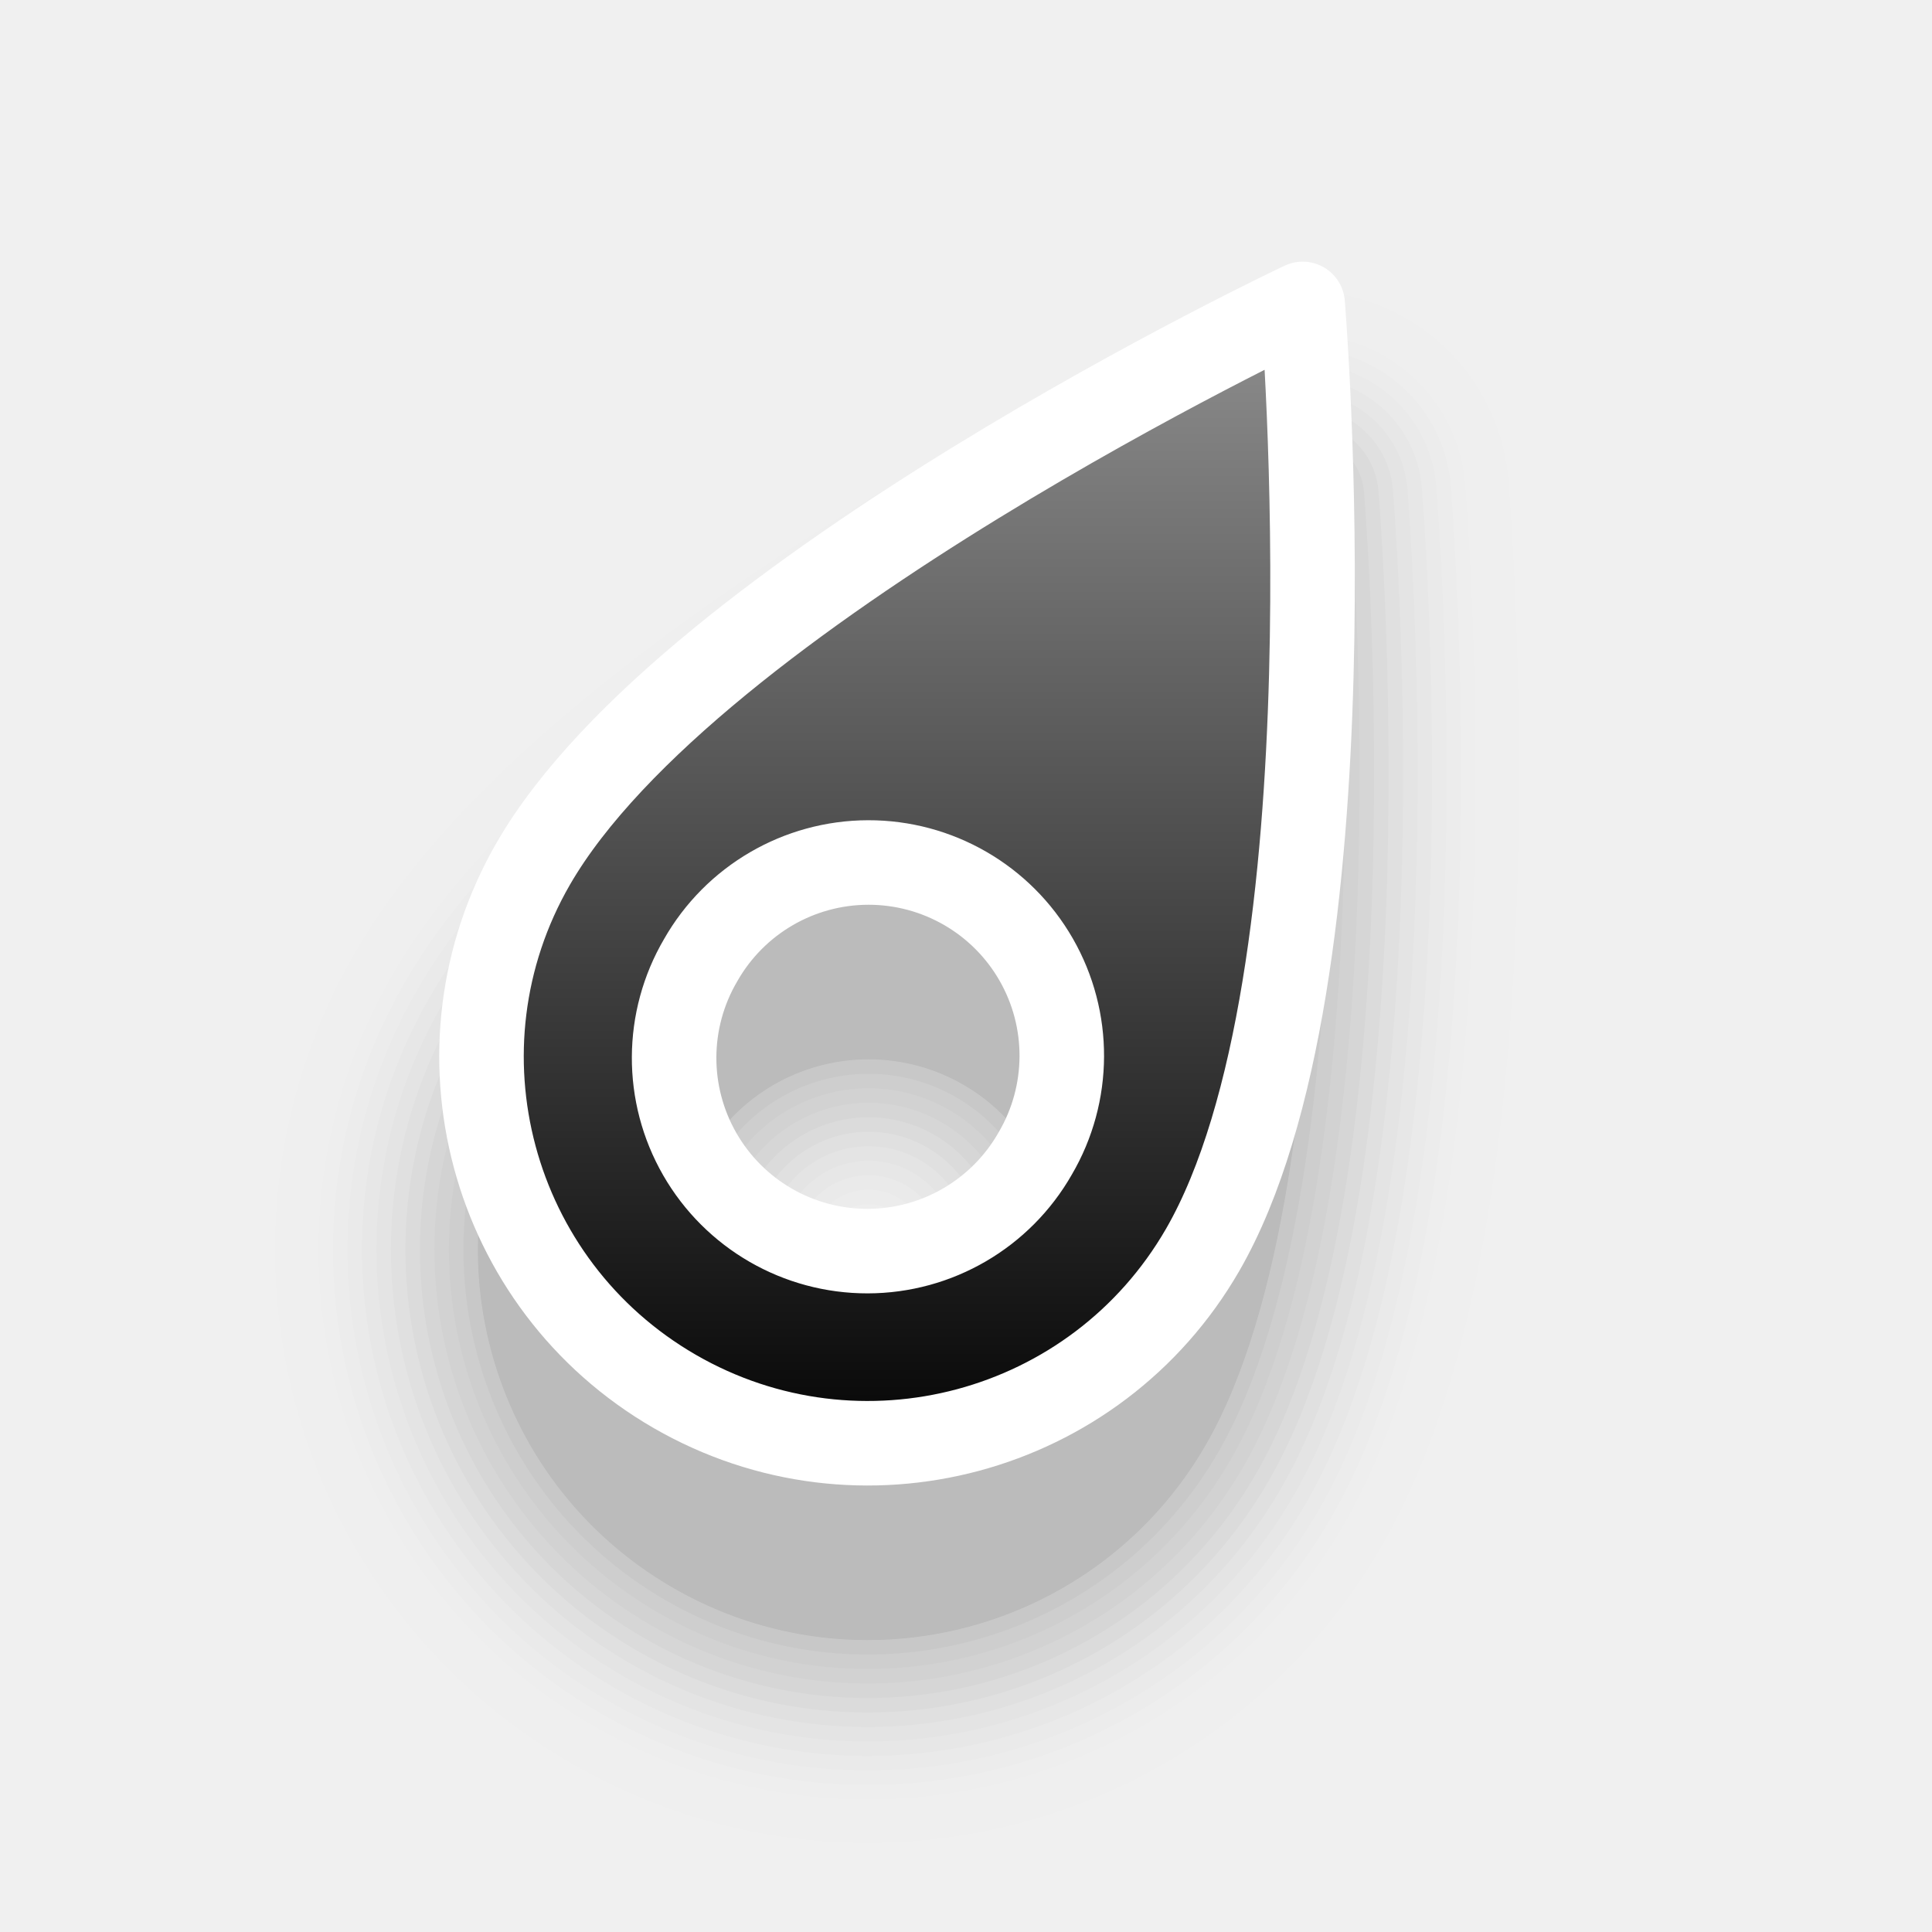
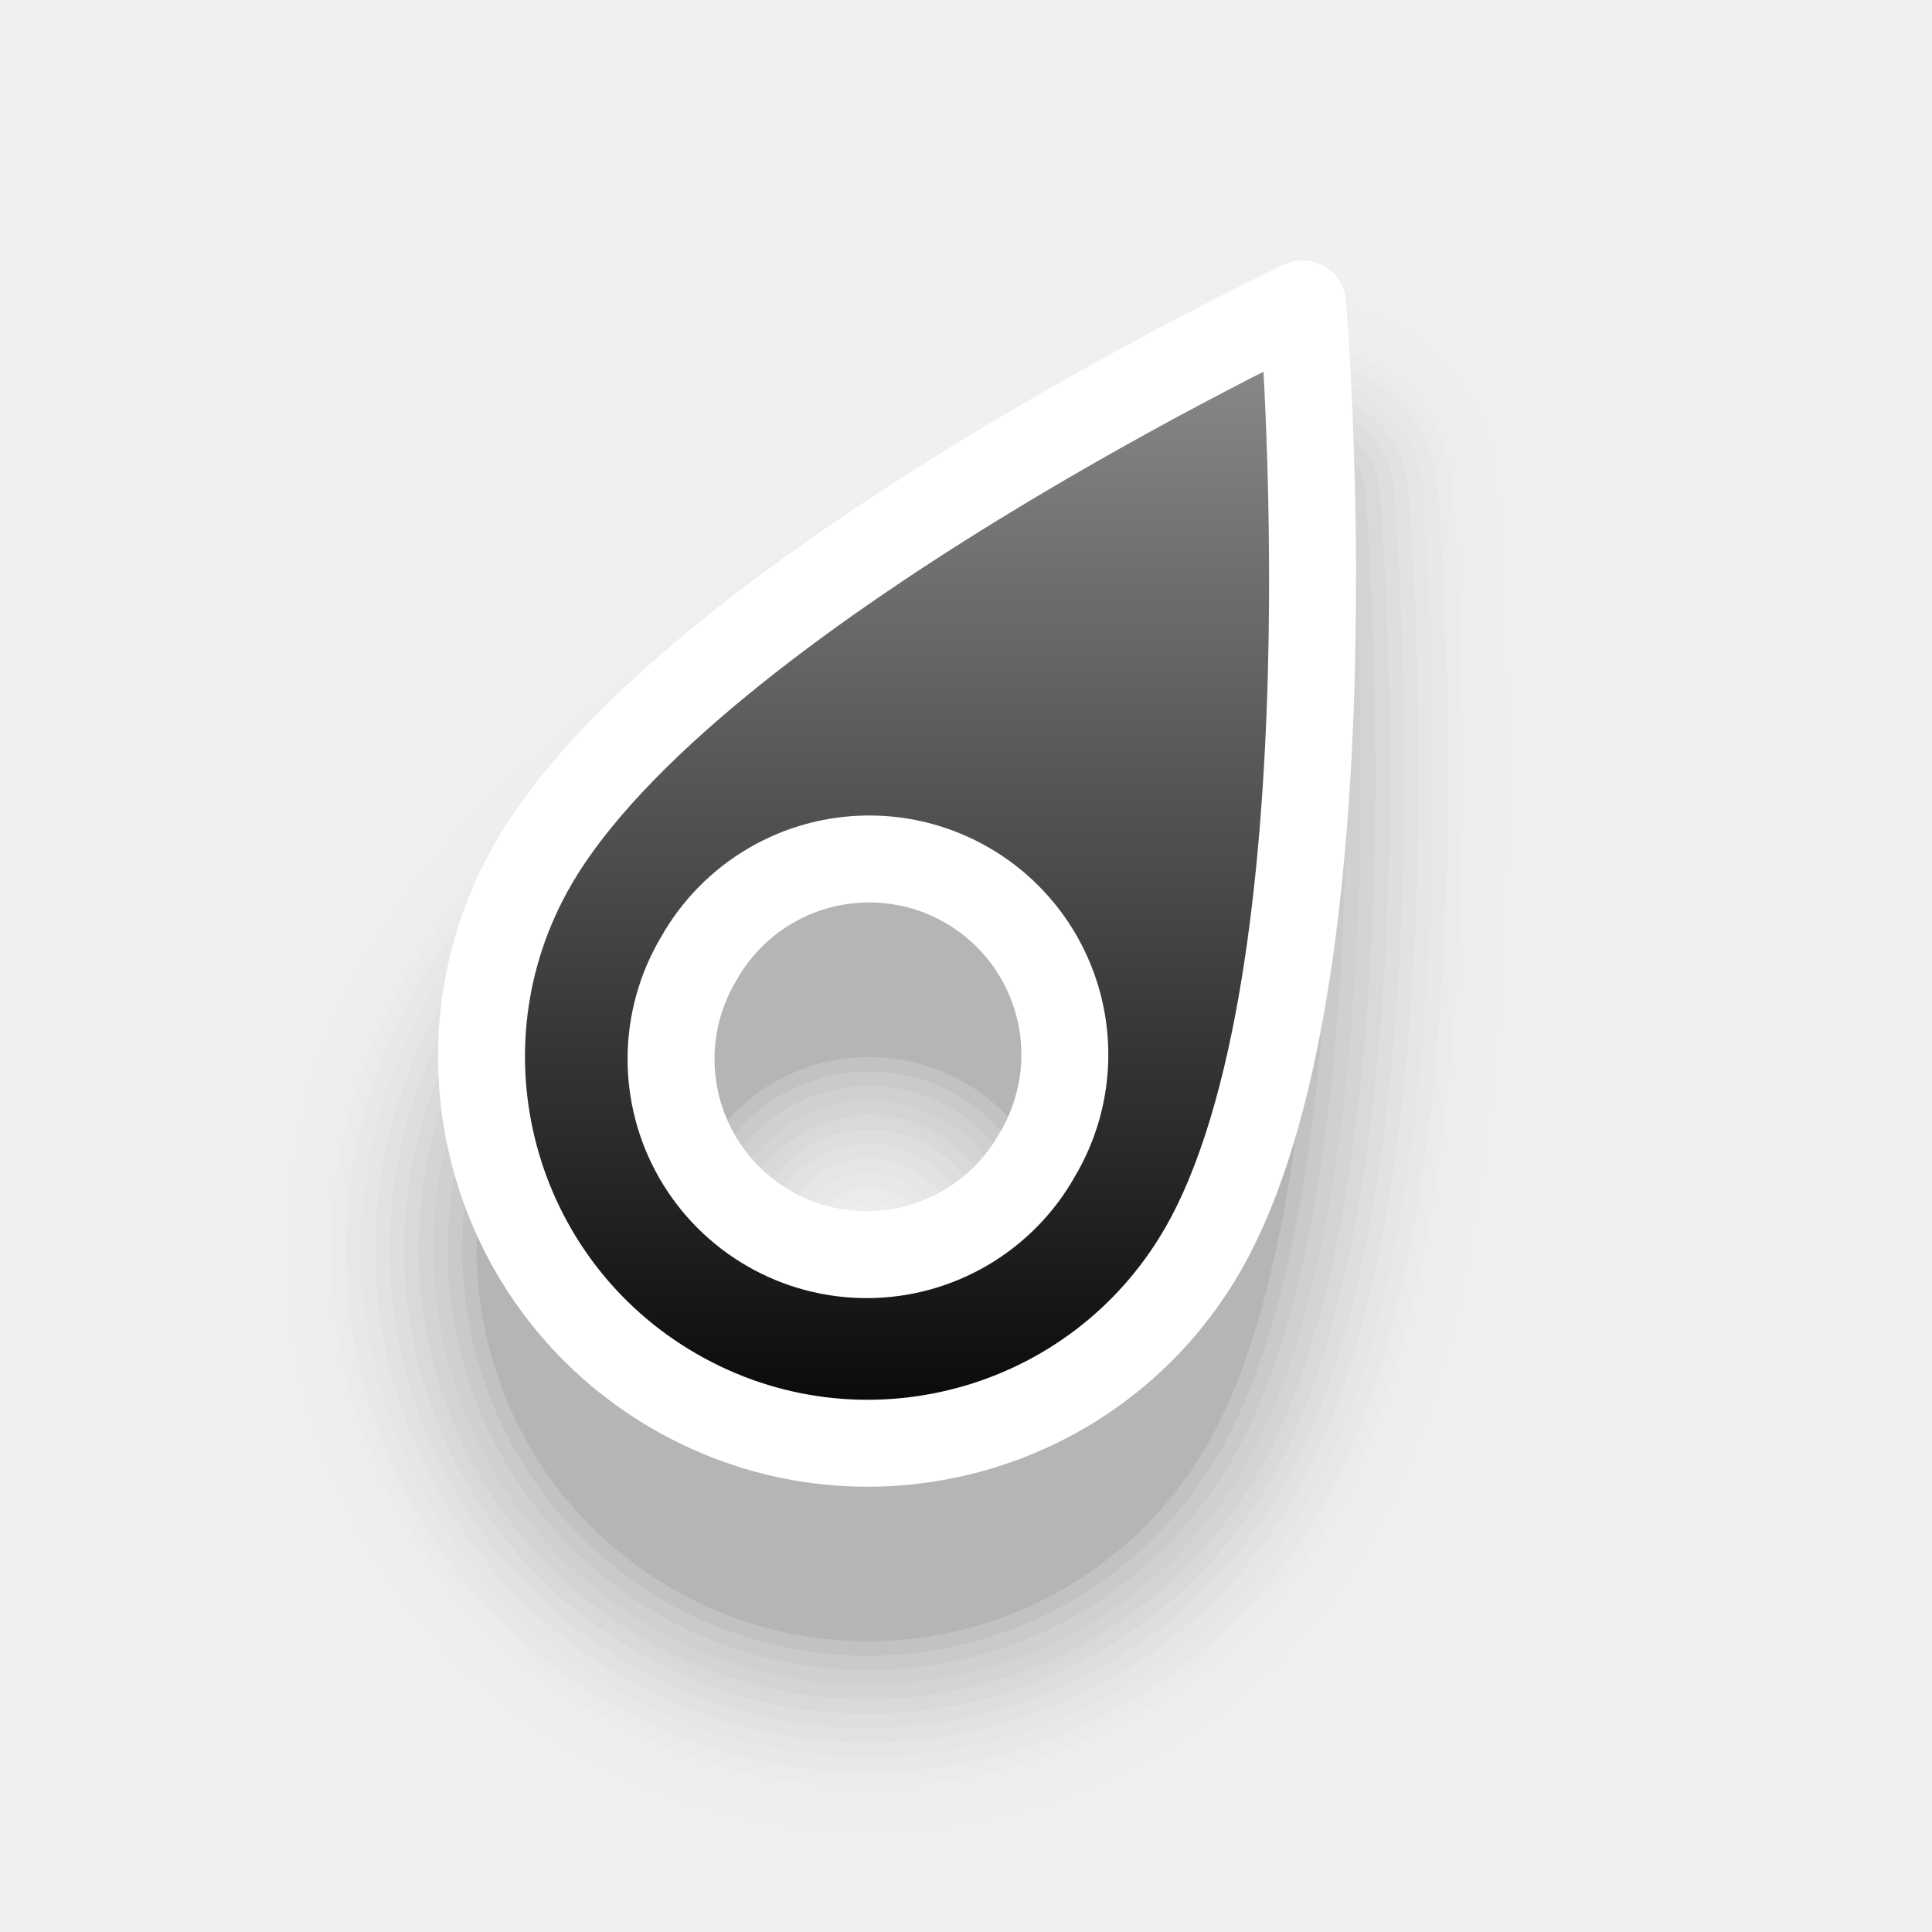
<svg xmlns="http://www.w3.org/2000/svg" width="40" height="40" viewBox="0 0 40 40">
  <linearGradient id="body" x1="0" y1="0" x2="0" y2="1">
    <stop offset="0" stop-color="#909090" />
    <stop offset="1" stop-color="#050505" />
  </linearGradient>
  <linearGradient id="glyph" x1="0" y1="0" x2="0" y2="1">
    <stop offset="0" stop-color="#909090" />
    <stop offset="1" stop-color="#050505" />
  </linearGradient>
-   <g transform="translate(0 4.0)" fill="#000" stroke="#000" stroke-linejoin="round" fill-rule="evenodd">
-     <g opacity="0.067" stroke-width="0.15">
-       <path d="M26.97 6.292C26.97 6.292 28.138 20.268 24.898 25.88A8 8 0 0 1 13.97 28.808A8 8 0 0 1 11.042 17.88C14.282 12.268 26.97 6.292 26.97 6.292ZM14.506 19.88A4 4 0 1 1 21.434 23.88A4 4 0 1 1 14.506 19.88Z" />
+   <g transform="translate(0 4.0)" opacity="0.248" fill="#000" fill-rule="evenodd" stroke-linejoin="round">
+     <g opacity="1.000">
+       <path d="M26.97 6.292C26.97 6.292 28.138 20.268 24.898 25.88A8 8 0 0 1 13.97 28.808A8 8 0 0 1 11.042 17.88C14.282 12.268 26.97 6.292 26.97 6.292ZM14.463 19.855A4.05 4.05 0 1 1 21.477 23.905A4.05 4.05 0 1 1 14.463 19.855Z" />
+       <path d="M26.97 6.292C26.97 6.292 28.138 20.268 24.898 25.88A8 8 0 0 1 13.97 28.808A8 8 0 0 1 11.042 17.88C14.282 12.268 26.97 6.292 26.97 6.292ZM14.463 19.855A4.05 4.05 0 1 1 21.477 23.905A4.05 4.05 0 1 1 14.463 19.855Z" fill="none" stroke="#000" stroke-width="0.2" />
    </g>
-     <g opacity="0.044" stroke-width="0.75">
-       <path d="M26.97 6.292C26.97 6.292 28.138 20.268 24.898 25.88A8 8 0 0 1 13.97 28.808A8 8 0 0 1 11.042 17.88C14.282 12.268 26.97 6.292 26.97 6.292ZM14.506 19.88A4 4 0 1 1 21.434 23.88A4 4 0 1 1 14.506 19.88Z" />
+     <g opacity="0.407">
+       <path d="M26.97 6.292C26.97 6.292 28.138 20.268 24.898 25.88A8 8 0 0 1 13.97 28.808A8 8 0 0 1 11.042 17.88C14.282 12.268 26.97 6.292 26.97 6.292ZM14.463 19.855A4.05 4.05 0 1 1 21.477 23.905A4.05 4.05 0 1 1 14.463 19.855Z" />
+       <path d="M26.97 6.292C26.97 6.292 28.138 20.268 24.898 25.88A8 8 0 0 1 13.97 28.808A8 8 0 0 1 11.042 17.88C14.282 12.268 26.97 6.292 26.97 6.292ZM14.463 19.855A4.05 4.05 0 1 1 21.477 23.905A4.05 4.05 0 1 1 14.463 19.855Z" fill="none" stroke="#000" stroke-width="0.8" />
    </g>
-     <g opacity="0.025" stroke-width="1.35">
-       <path d="M26.97 6.292C26.97 6.292 28.138 20.268 24.898 25.88A8 8 0 0 1 13.97 28.808A8 8 0 0 1 11.042 17.88C14.282 12.268 26.97 6.292 26.97 6.292ZM14.506 19.88A4 4 0 1 1 21.434 23.88A4 4 0 1 1 14.506 19.88Z" />
+     <g opacity="0.192">
+       <path d="M26.97 6.292C26.97 6.292 28.138 20.268 24.898 25.88A8 8 0 0 1 13.97 28.808A8 8 0 0 1 11.042 17.88C14.282 12.268 26.97 6.292 26.97 6.292ZM14.463 19.855A4.05 4.05 0 1 1 21.477 23.905A4.05 4.05 0 1 1 14.463 19.855Z" />
+       <path d="M26.97 6.292C26.97 6.292 28.138 20.268 24.898 25.88A8 8 0 0 1 13.97 28.808A8 8 0 0 1 11.042 17.88C14.282 12.268 26.97 6.292 26.97 6.292ZM14.463 19.855A4.05 4.05 0 1 1 21.477 23.905A4.05 4.05 0 1 1 14.463 19.855Z" fill="none" stroke="#000" stroke-width="1.4" />
    </g>
-     <g opacity="0.019" stroke-width="1.95">
-       <path d="M26.97 6.292C26.97 6.292 28.138 20.268 24.898 25.88A8 8 0 0 1 13.97 28.808A8 8 0 0 1 11.042 17.88C14.282 12.268 26.97 6.292 26.97 6.292ZM14.506 19.88A4 4 0 1 1 21.434 23.88A4 4 0 1 1 14.506 19.88Z" />
+     <g opacity="0.129">
+       <path d="M26.97 6.292C26.97 6.292 28.138 20.268 24.898 25.88A8 8 0 0 1 13.97 28.808A8 8 0 0 1 11.042 17.88C14.282 12.268 26.97 6.292 26.97 6.292ZM14.463 19.855A4.05 4.05 0 1 1 21.477 23.905A4.05 4.05 0 1 1 14.463 19.855Z" />
+       <path d="M26.97 6.292C26.97 6.292 28.138 20.268 24.898 25.88A8 8 0 0 1 13.97 28.808A8 8 0 0 1 11.042 17.88C14.282 12.268 26.97 6.292 26.97 6.292ZM14.463 19.855A4.05 4.05 0 1 1 21.477 23.905A4.05 4.05 0 1 1 14.463 19.855Z" fill="none" stroke="#000" stroke-width="2" />
    </g>
-     <g opacity="0.022" stroke-width="2.55">
-       <path d="M26.97 6.292C26.97 6.292 28.138 20.268 24.898 25.88A8 8 0 0 1 13.97 28.808A8 8 0 0 1 11.042 17.88C14.282 12.268 26.97 6.292 26.97 6.292ZM14.506 19.88A4 4 0 1 1 21.434 23.88A4 4 0 1 1 14.506 19.88Z" />
+     <g opacity="0.133">
+       <path d="M26.97 6.292C26.97 6.292 28.138 20.268 24.898 25.88A8 8 0 0 1 13.97 28.808A8 8 0 0 1 11.042 17.88C14.282 12.268 26.97 6.292 26.97 6.292ZM14.463 19.855A4.05 4.05 0 1 1 21.477 23.905A4.05 4.05 0 1 1 14.463 19.855Z" />
+       <path d="M26.97 6.292C26.97 6.292 28.138 20.268 24.898 25.88A8 8 0 0 1 13.97 28.808A8 8 0 0 1 11.042 17.88C14.282 12.268 26.97 6.292 26.97 6.292ZM14.463 19.855A4.05 4.05 0 1 1 21.477 23.905A4.05 4.05 0 1 1 14.463 19.855Z" fill="none" stroke="#000" stroke-width="2.6" />
    </g>
-     <g opacity="0.023" stroke-width="3.15">
-       <path d="M26.97 6.292C26.97 6.292 28.138 20.268 24.898 25.88A8 8 0 0 1 13.97 28.808A8 8 0 0 1 11.042 17.88C14.282 12.268 26.97 6.292 26.97 6.292ZM14.506 19.88A4 4 0 1 1 21.434 23.88A4 4 0 1 1 14.506 19.88Z" />
+     <g opacity="0.124">
+       <path d="M26.97 6.292C26.97 6.292 28.138 20.268 24.898 25.88A8 8 0 0 1 13.97 28.808A8 8 0 0 1 11.042 17.88C14.282 12.268 26.97 6.292 26.97 6.292ZM14.463 19.855A4.05 4.05 0 1 1 21.477 23.905A4.05 4.05 0 1 1 14.463 19.855Z" />
+       <path d="M26.97 6.292C26.97 6.292 28.138 20.268 24.898 25.88A8 8 0 0 1 13.97 28.808A8 8 0 0 1 11.042 17.88C14.282 12.268 26.97 6.292 26.97 6.292ZM14.463 19.855A4.05 4.05 0 1 1 21.477 23.905A4.05 4.05 0 1 1 14.463 19.855Z" fill="none" stroke="#000" stroke-width="3.2" />
    </g>
-     <g opacity="0.019" stroke-width="3.75">
-       <path d="M26.97 6.292C26.97 6.292 28.138 20.268 24.898 25.88A8 8 0 0 1 13.97 28.808A8 8 0 0 1 11.042 17.88C14.282 12.268 26.97 6.292 26.97 6.292ZM14.506 19.88A4 4 0 1 1 21.434 23.88A4 4 0 1 1 14.506 19.88Z" />
+     <g opacity="0.095">
+       <path d="M26.97 6.292C26.97 6.292 28.138 20.268 24.898 25.88A8 8 0 0 1 13.97 28.808A8 8 0 0 1 11.042 17.88C14.282 12.268 26.97 6.292 26.97 6.292ZM14.463 19.855A4.05 4.05 0 1 1 21.477 23.905A4.05 4.05 0 1 1 14.463 19.855Z" />
+       <path d="M26.97 6.292C26.97 6.292 28.138 20.268 24.898 25.88A8 8 0 0 1 13.97 28.808A8 8 0 0 1 11.042 17.88C14.282 12.268 26.97 6.292 26.97 6.292ZM14.463 19.855A4.05 4.05 0 1 1 21.477 23.905A4.05 4.05 0 1 1 14.463 19.855Z" fill="none" stroke="#000" stroke-width="3.8" />
    </g>
-     <g opacity="0.015" stroke-width="4.35">
-       <path d="M26.97 6.292C26.97 6.292 28.138 20.268 24.898 25.88A8 8 0 0 1 13.97 28.808A8 8 0 0 1 11.042 17.88C14.282 12.268 26.97 6.292 26.97 6.292ZM14.506 19.88A4 4 0 1 1 21.434 23.88A4 4 0 1 1 14.506 19.88Z" />
+     <g opacity="0.071">
+       <path d="M26.97 6.292C26.97 6.292 28.138 20.268 24.898 25.88A8 8 0 0 1 13.97 28.808A8 8 0 0 1 11.042 17.88C14.282 12.268 26.97 6.292 26.97 6.292ZM14.463 19.855A4.05 4.05 0 1 1 21.477 23.905A4.05 4.05 0 1 1 14.463 19.855Z" />
+       <path d="M26.97 6.292C26.97 6.292 28.138 20.268 24.898 25.88A8 8 0 0 1 13.97 28.808A8 8 0 0 1 11.042 17.88C14.282 12.268 26.97 6.292 26.97 6.292ZM14.463 19.855A4.05 4.05 0 1 1 21.477 23.905A4.05 4.05 0 1 1 14.463 19.855Z" fill="none" stroke="#000" stroke-width="4.4" />
    </g>
-     <g opacity="0.013" stroke-width="4.95">
-       <path d="M26.97 6.292C26.97 6.292 28.138 20.268 24.898 25.88A8 8 0 0 1 13.97 28.808A8 8 0 0 1 11.042 17.88C14.282 12.268 26.97 6.292 26.97 6.292ZM14.506 19.88A4 4 0 1 1 21.434 23.88A4 4 0 1 1 14.506 19.88Z" />
+     <g opacity="0.058">
+       <path d="M26.97 6.292C26.97 6.292 28.138 20.268 24.898 25.88A8 8 0 0 1 13.97 28.808A8 8 0 0 1 11.042 17.88C14.282 12.268 26.97 6.292 26.97 6.292ZM14.463 19.855A4.05 4.05 0 1 1 21.477 23.905A4.05 4.05 0 1 1 14.463 19.855Z" />
+       <path d="M26.97 6.292C26.97 6.292 28.138 20.268 24.898 25.88A8 8 0 0 1 13.97 28.808A8 8 0 0 1 11.042 17.88C14.282 12.268 26.97 6.292 26.97 6.292ZM14.463 19.855A4.05 4.05 0 1 1 21.477 23.905A4.05 4.05 0 1 1 14.463 19.855Z" fill="none" stroke="#000" stroke-width="5" />
    </g>
-     <g opacity="0.011" stroke-width="5.55">
-       <path d="M26.97 6.292C26.97 6.292 28.138 20.268 24.898 25.88A8 8 0 0 1 13.97 28.808A8 8 0 0 1 11.042 17.88C14.282 12.268 26.97 6.292 26.97 6.292ZM14.506 19.88A4 4 0 1 1 21.434 23.88A4 4 0 1 1 14.506 19.88Z" />
+     <g opacity="0.048">
+       <path d="M26.97 6.292C26.97 6.292 28.138 20.268 24.898 25.88A8 8 0 0 1 13.97 28.808A8 8 0 0 1 11.042 17.88C14.282 12.268 26.97 6.292 26.97 6.292ZM14.463 19.855A4.05 4.05 0 1 1 21.477 23.905A4.05 4.05 0 1 1 14.463 19.855Z" />
+       <path d="M26.97 6.292C26.97 6.292 28.138 20.268 24.898 25.88A8 8 0 0 1 13.97 28.808A8 8 0 0 1 11.042 17.88C14.282 12.268 26.97 6.292 26.97 6.292ZM14.463 19.855A4.05 4.05 0 1 1 21.477 23.905A4.05 4.05 0 1 1 14.463 19.855Z" fill="none" stroke="#000" stroke-width="5.6" />
    </g>
-     <g opacity="0.008" stroke-width="6.15">
-       <path d="M26.97 6.292C26.97 6.292 28.138 20.268 24.898 25.88A8 8 0 0 1 13.97 28.808A8 8 0 0 1 11.042 17.88C14.282 12.268 26.97 6.292 26.97 6.292ZM14.506 19.88A4 4 0 1 1 21.434 23.88A4 4 0 1 1 14.506 19.88Z" />
+     <g opacity="0.034">
+       <path d="M26.97 6.292C26.97 6.292 28.138 20.268 24.898 25.88A8 8 0 0 1 13.97 28.808A8 8 0 0 1 11.042 17.88C14.282 12.268 26.97 6.292 26.97 6.292ZM14.463 19.855A4.05 4.05 0 1 1 21.477 23.905A4.05 4.05 0 1 1 14.463 19.855Z" />
+       <path d="M26.97 6.292C26.97 6.292 28.138 20.268 24.898 25.88A8 8 0 0 1 13.97 28.808A8 8 0 0 1 11.042 17.88C14.282 12.268 26.97 6.292 26.97 6.292ZM14.463 19.855A4.05 4.05 0 1 1 21.477 23.905A4.05 4.05 0 1 1 14.463 19.855Z" fill="none" stroke="#000" stroke-width="6.2" />
    </g>
-     <g opacity="0.004" stroke-width="6.75">
-       <path d="M26.97 6.292C26.97 6.292 28.138 20.268 24.898 25.88A8 8 0 0 1 13.97 28.808A8 8 0 0 1 11.042 17.88C14.282 12.268 26.97 6.292 26.97 6.292ZM14.506 19.88A4 4 0 1 1 21.434 23.88A4 4 0 1 1 14.506 19.88Z" />
+     <g opacity="0.017">
+       <path d="M26.97 6.292C26.97 6.292 28.138 20.268 24.898 25.88A8 8 0 0 1 13.97 28.808A8 8 0 0 1 11.042 17.88C14.282 12.268 26.97 6.292 26.97 6.292ZM14.463 19.855A4.05 4.05 0 1 1 21.477 23.905A4.05 4.05 0 1 1 14.463 19.855Z" />
+       <path d="M26.97 6.292C26.97 6.292 28.138 20.268 24.898 25.88A8 8 0 0 1 13.97 28.808A8 8 0 0 1 11.042 17.88C14.282 12.268 26.97 6.292 26.97 6.292ZM14.463 19.855A4.05 4.05 0 1 1 21.477 23.905A4.05 4.05 0 1 1 14.463 19.855Z" fill="none" stroke="#000" stroke-width="6.8" />
    </g>
-     <g opacity="0.003" stroke-width="7.35">
-       <path d="M26.97 6.292C26.97 6.292 28.138 20.268 24.898 25.88A8 8 0 0 1 13.97 28.808A8 8 0 0 1 11.042 17.88C14.282 12.268 26.97 6.292 26.97 6.292ZM14.506 19.88A4 4 0 1 1 21.434 23.88A4 4 0 1 1 14.506 19.88Z" />
+     <g opacity="0.012">
+       <path d="M26.97 6.292C26.97 6.292 28.138 20.268 24.898 25.88A8 8 0 0 1 13.97 28.808A8 8 0 0 1 11.042 17.88C14.282 12.268 26.97 6.292 26.97 6.292ZM14.463 19.855A4.05 4.05 0 1 1 21.477 23.905A4.05 4.05 0 1 1 14.463 19.855Z" />
+       <path d="M26.97 6.292C26.97 6.292 28.138 20.268 24.898 25.88A8 8 0 0 1 13.97 28.808A8 8 0 0 1 11.042 17.88C14.282 12.268 26.97 6.292 26.97 6.292ZM14.463 19.855A4.05 4.05 0 1 1 21.477 23.905A4.05 4.05 0 1 1 14.463 19.855Z" fill="none" stroke="#000" stroke-width="7.4" />
    </g>
-     <g opacity="0.003" stroke-width="7.95">
-       <path d="M26.97 6.292C26.97 6.292 28.138 20.268 24.898 25.88A8 8 0 0 1 13.97 28.808A8 8 0 0 1 11.042 17.88C14.282 12.268 26.97 6.292 26.97 6.292ZM14.506 19.88A4 4 0 1 1 21.434 23.88A4 4 0 1 1 14.506 19.88Z" />
+     <g opacity="0.012">
+       <path d="M26.97 6.292C26.97 6.292 28.138 20.268 24.898 25.88A8 8 0 0 1 13.97 28.808A8 8 0 0 1 11.042 17.88C14.282 12.268 26.97 6.292 26.97 6.292ZM14.463 19.855A4.05 4.05 0 1 1 21.477 23.905A4.05 4.05 0 1 1 14.463 19.855Z" />
+       <path d="M26.97 6.292C26.97 6.292 28.138 20.268 24.898 25.88A8 8 0 0 1 13.97 28.808A8 8 0 0 1 11.042 17.88C14.282 12.268 26.97 6.292 26.97 6.292ZM14.463 19.855A4.05 4.05 0 1 1 21.477 23.905A4.05 4.05 0 1 1 14.463 19.855Z" fill="none" stroke="#000" stroke-width="8" />
    </g>
-     <g opacity="0.004" stroke-width="8.55">
-       <path d="M26.97 6.292C26.97 6.292 28.138 20.268 24.898 25.88A8 8 0 0 1 13.97 28.808A8 8 0 0 1 11.042 17.88C14.282 12.268 26.97 6.292 26.97 6.292ZM14.506 19.88A4 4 0 1 1 21.434 23.88A4 4 0 1 1 14.506 19.88Z" />
+     <g opacity="0.016">
+       <path d="M26.97 6.292C26.97 6.292 28.138 20.268 24.898 25.88A8 8 0 0 1 13.97 28.808A8 8 0 0 1 11.042 17.88C14.282 12.268 26.97 6.292 26.97 6.292ZM14.463 19.855A4.05 4.05 0 1 1 21.477 23.905A4.05 4.05 0 1 1 14.463 19.855Z" />
+       <path d="M26.97 6.292C26.97 6.292 28.138 20.268 24.898 25.88A8 8 0 0 1 13.97 28.808A8 8 0 0 1 11.042 17.88C14.282 12.268 26.97 6.292 26.97 6.292ZM14.463 19.855A4.05 4.05 0 1 1 21.477 23.905A4.05 4.05 0 1 1 14.463 19.855Z" fill="none" stroke="#000" stroke-width="8.6" />
    </g>
  </g>
-   <path d="M26.97 6.292C26.97 6.292 28.138 20.268 24.898 25.88A8 8 0 0 1 13.97 28.808A8 8 0 0 1 11.042 17.88C14.282 12.268 26.97 6.292 26.97 6.292ZM14.506 19.88A4 4 0 1 1 21.434 23.88A4 4 0 1 1 14.506 19.88Z" fill="url(#body)" fill-rule="evenodd" stroke="#ffffff" stroke-width="1.75" stroke-linejoin="round" />
+   <path d="M26.97 6.292C26.97 6.292 28.138 20.268 24.898 25.88A8 8 0 0 1 13.97 28.808A8 8 0 0 1 11.042 17.88C14.282 12.268 26.97 6.292 26.97 6.292ZM14.463 19.855A4.05 4.05 0 1 1 21.477 23.905A4.05 4.05 0 1 1 14.463 19.855Z" fill="url(#body)" fill-rule="evenodd" stroke="#ffffff" stroke-width="1.8" stroke-linejoin="round" />
</svg>
